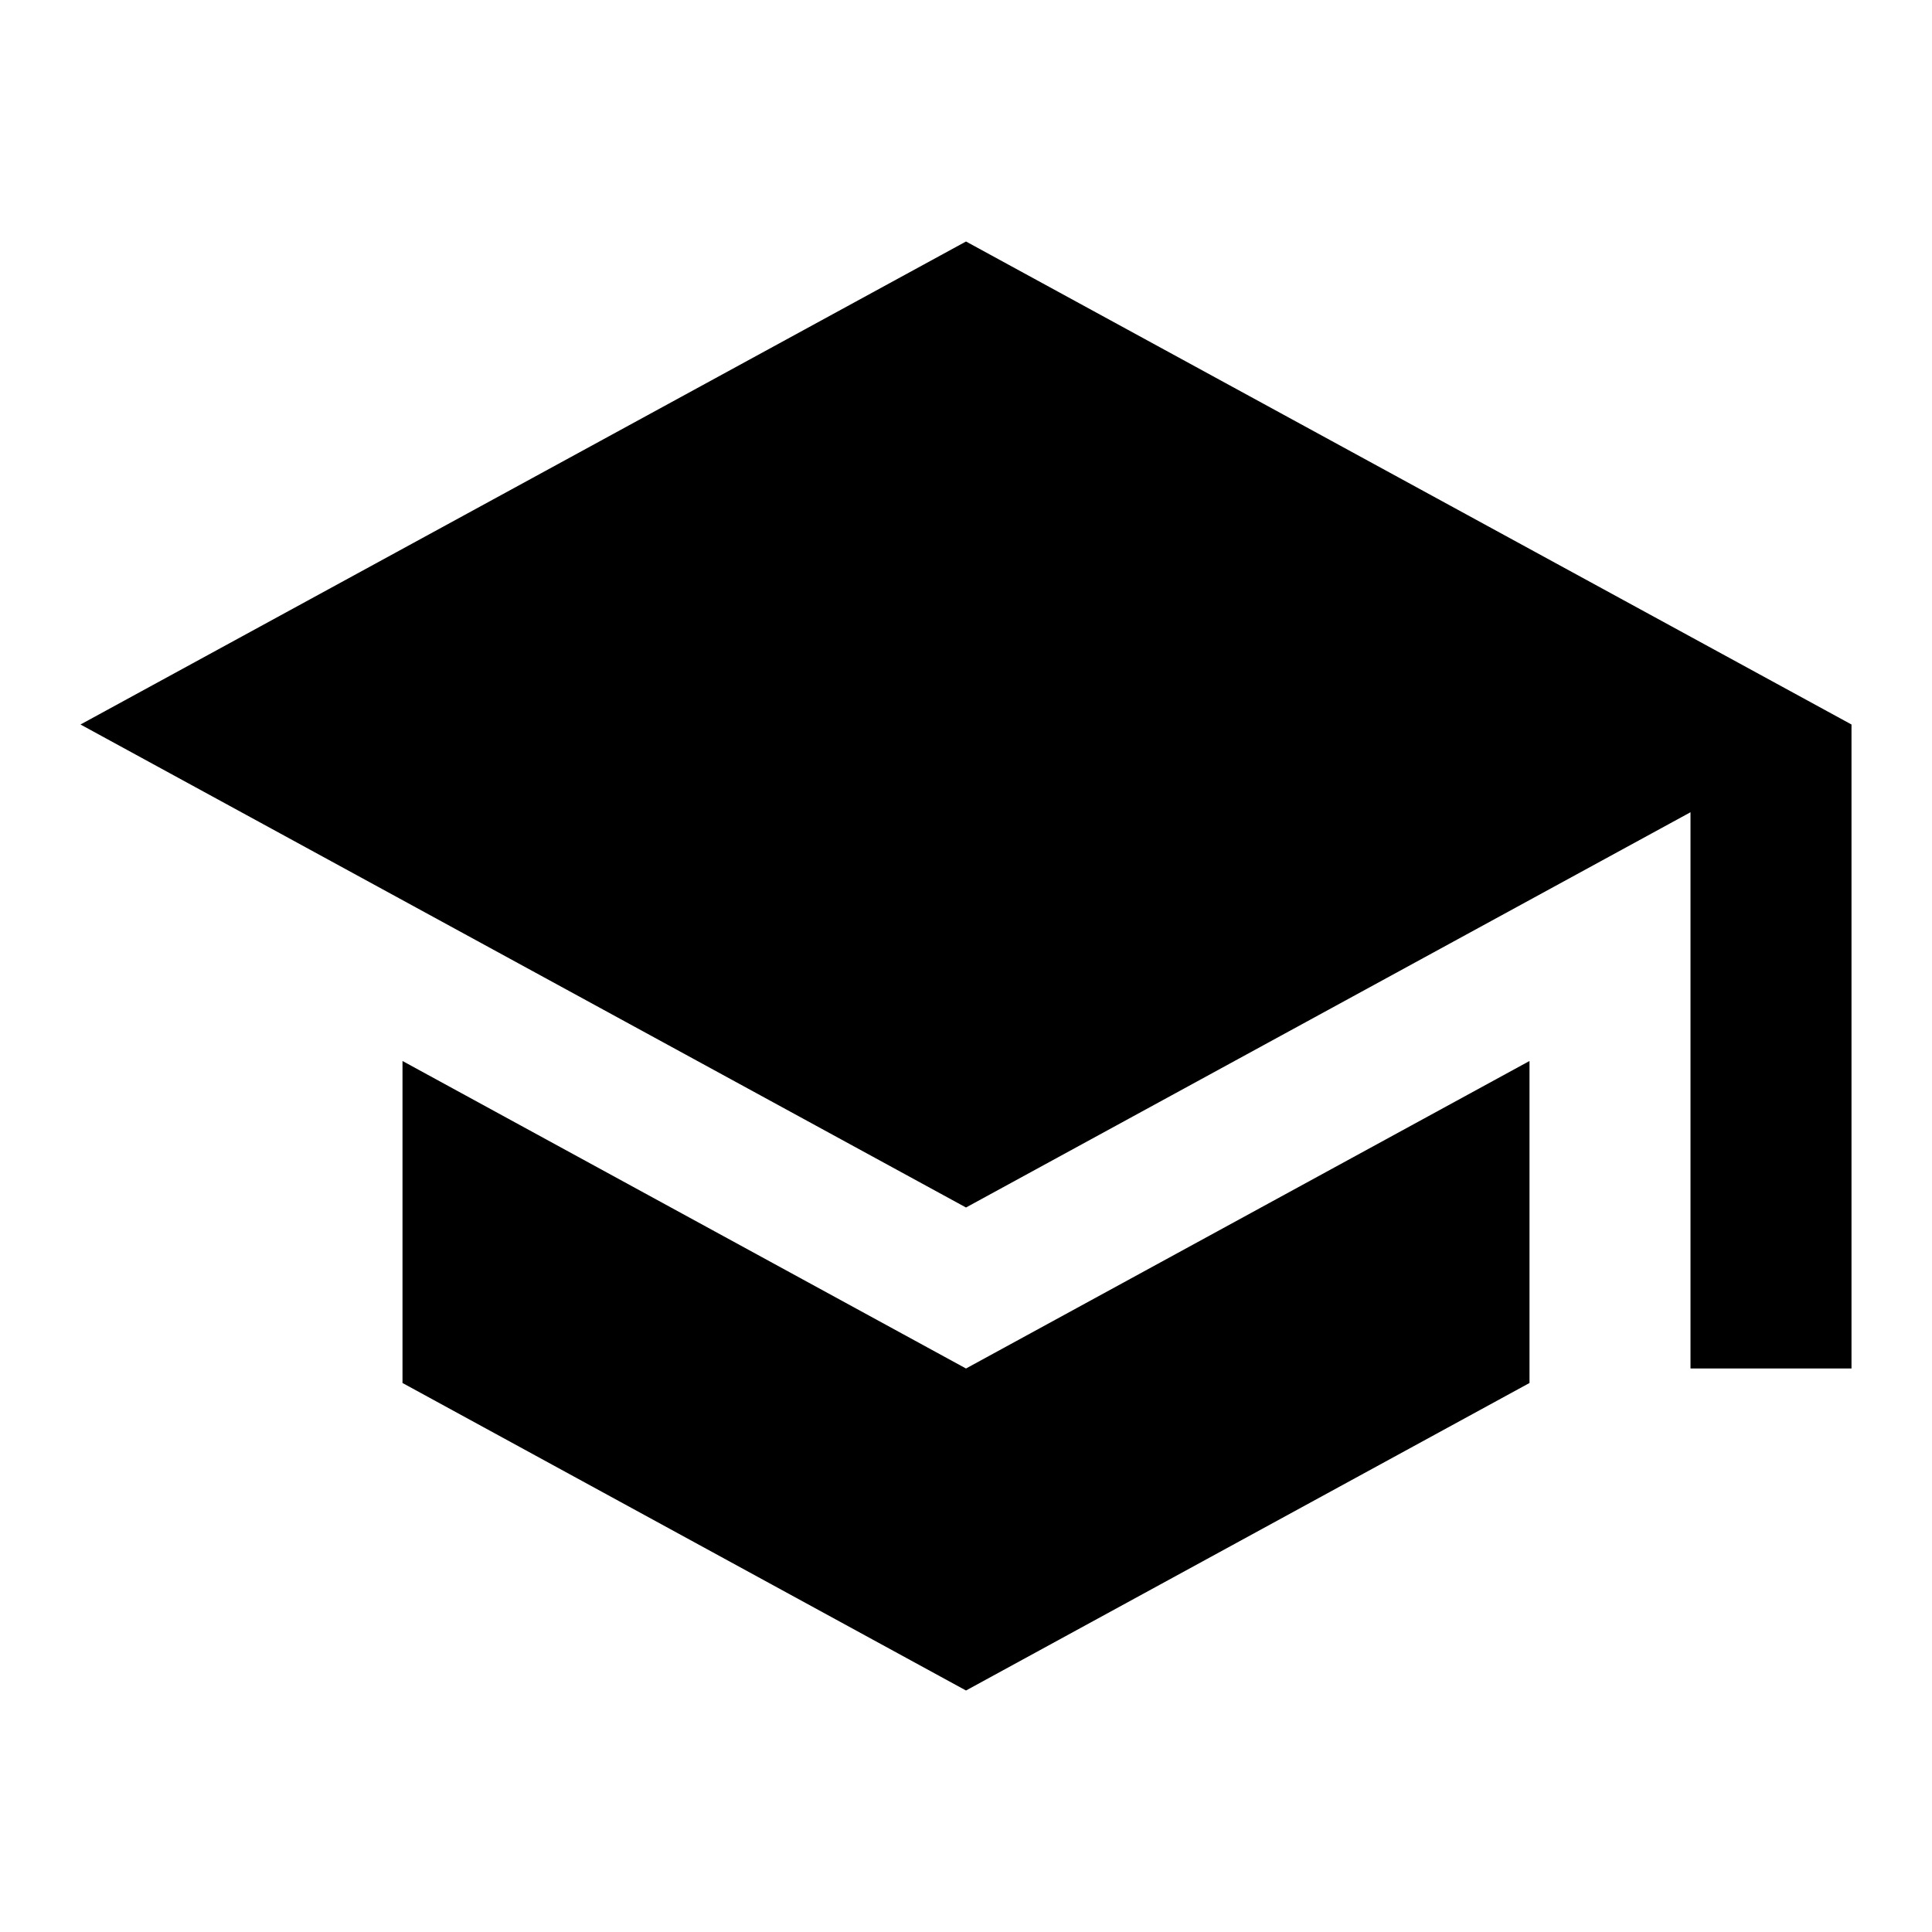
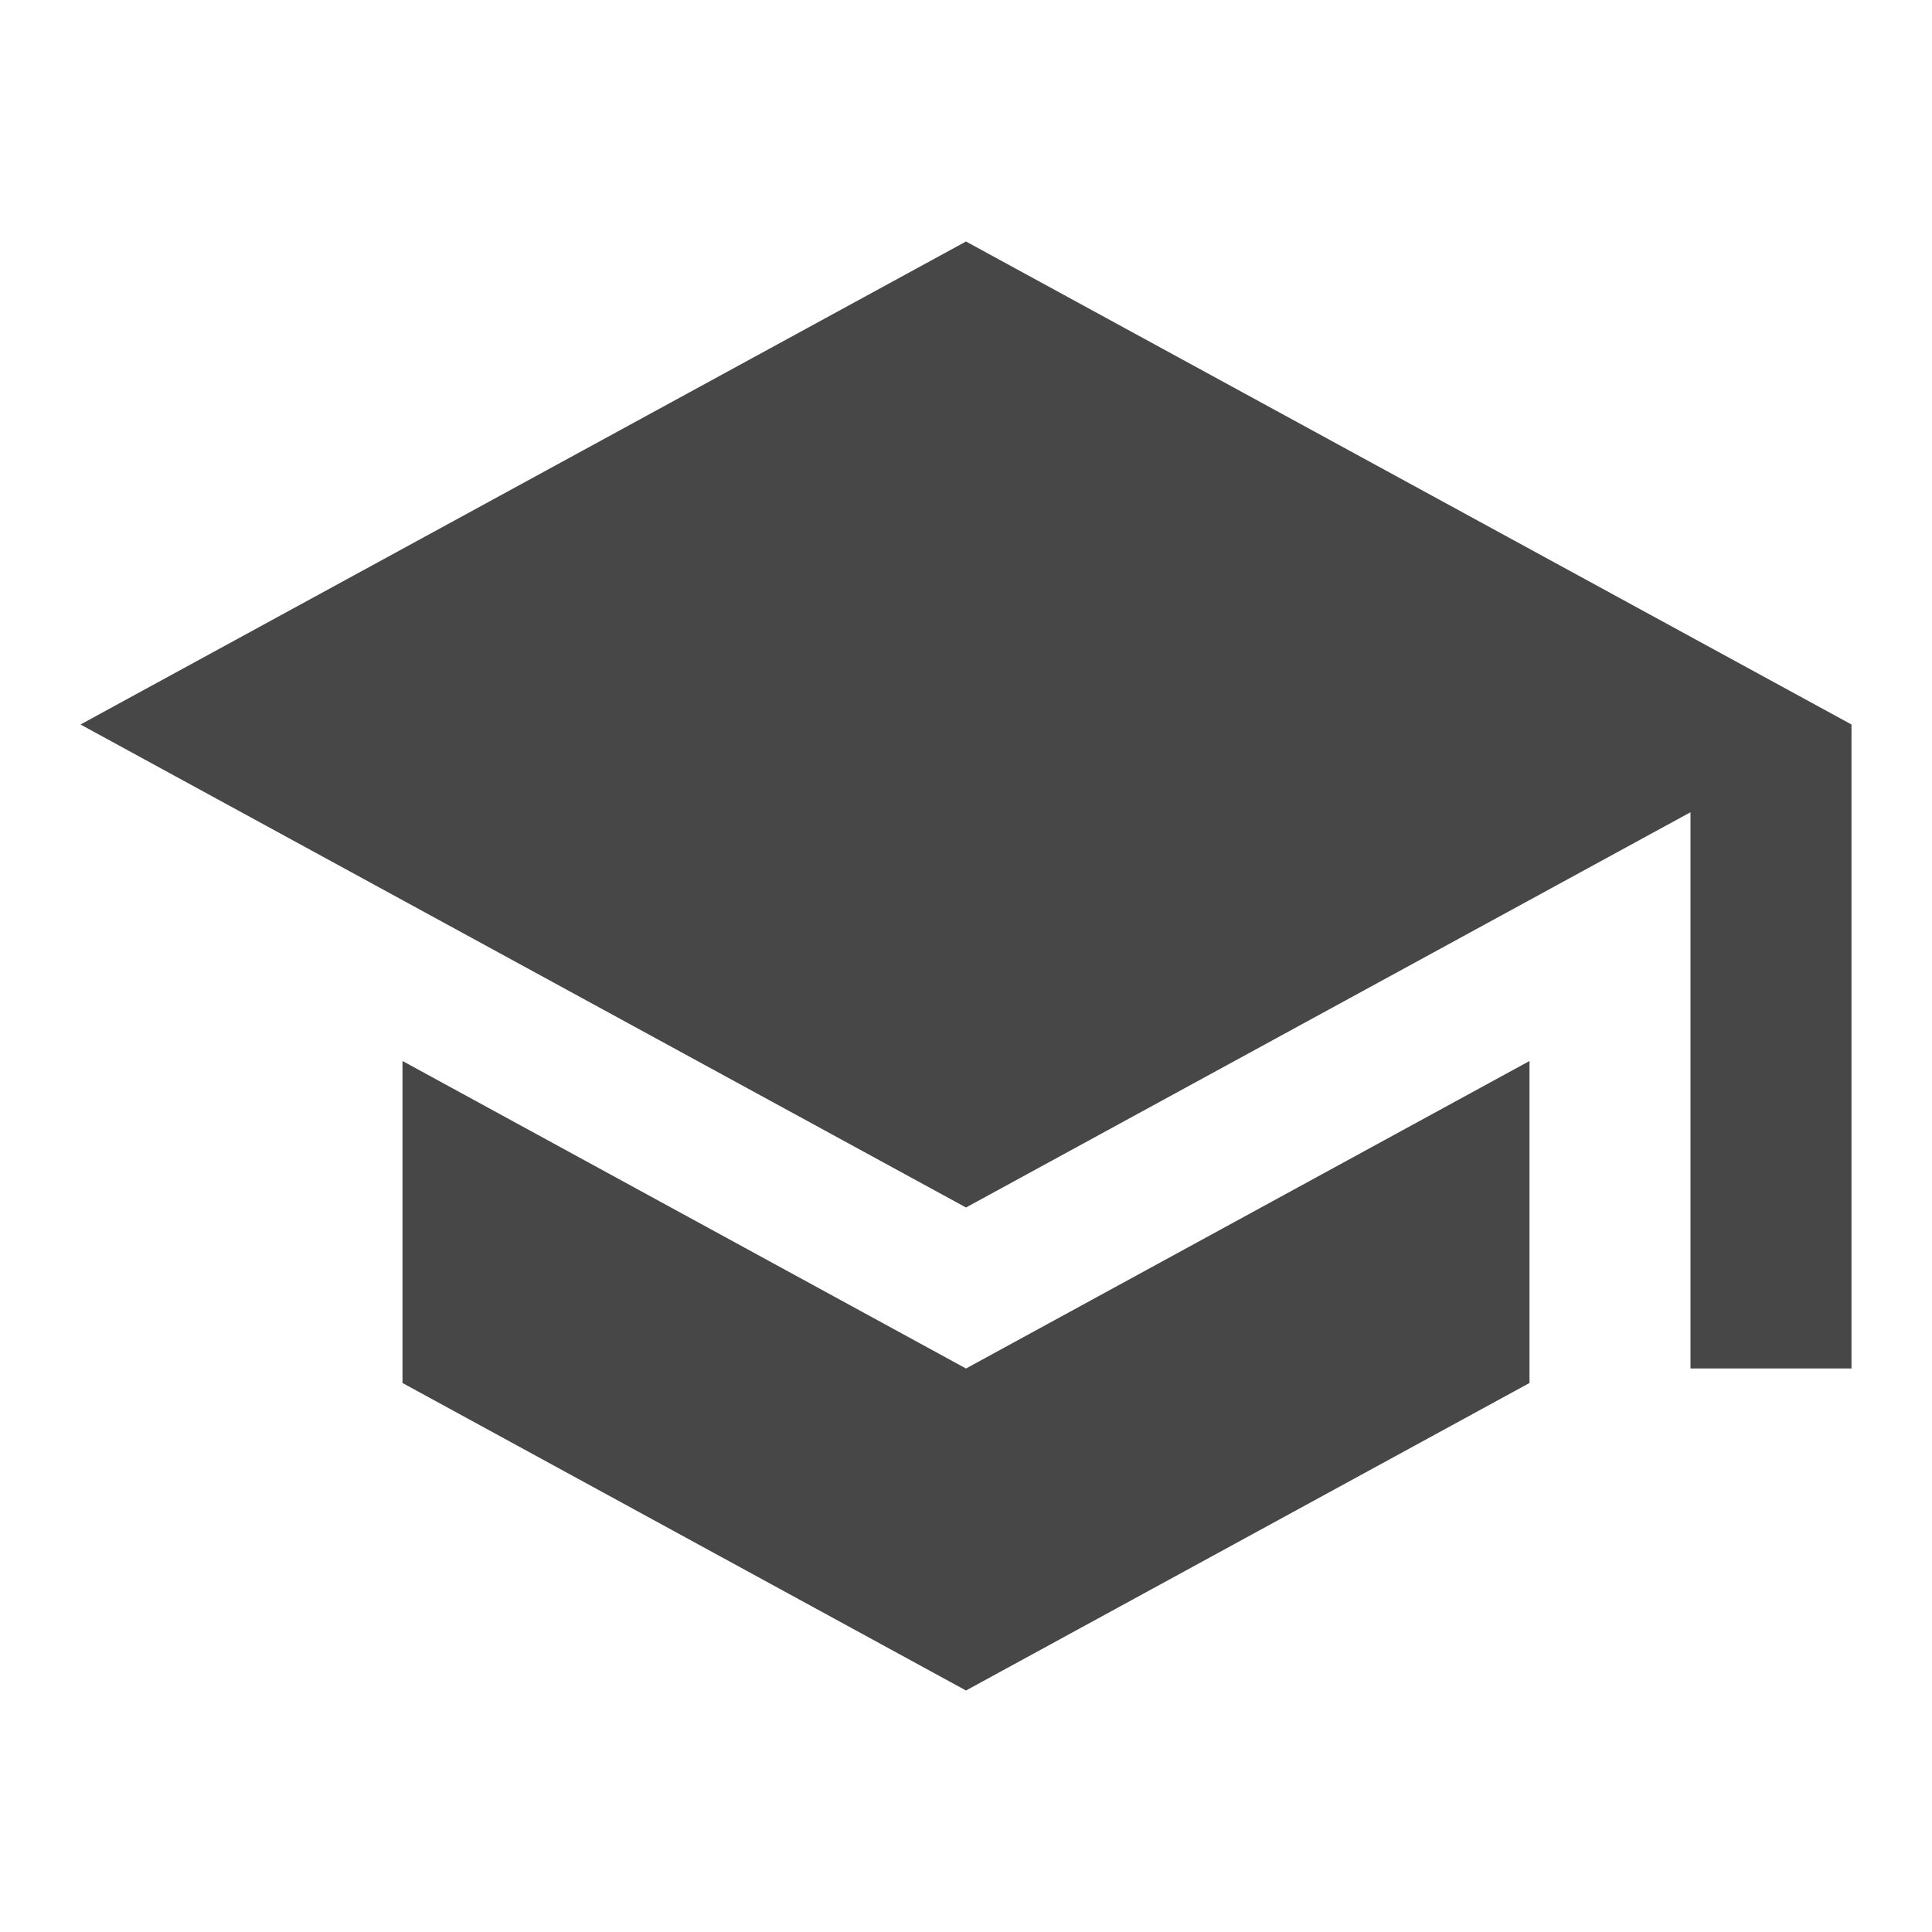
- <svg xmlns="http://www.w3.org/2000/svg" fill="#000000" height="24" viewBox="0 0 24 24" width="24">
+ <svg xmlns="http://www.w3.org/2000/svg" fill="#474747" height="24" viewBox="0 0 24 24" width="24">
  <path d="M0 0h24v24H0z" fill="none" />
  <path d="M5 13.18v4L12 21l7-3.82v-4L12 17l-7-3.82zM12 3L1 9l11 6 9-4.91V17h2V9L12 3z" />
</svg>
